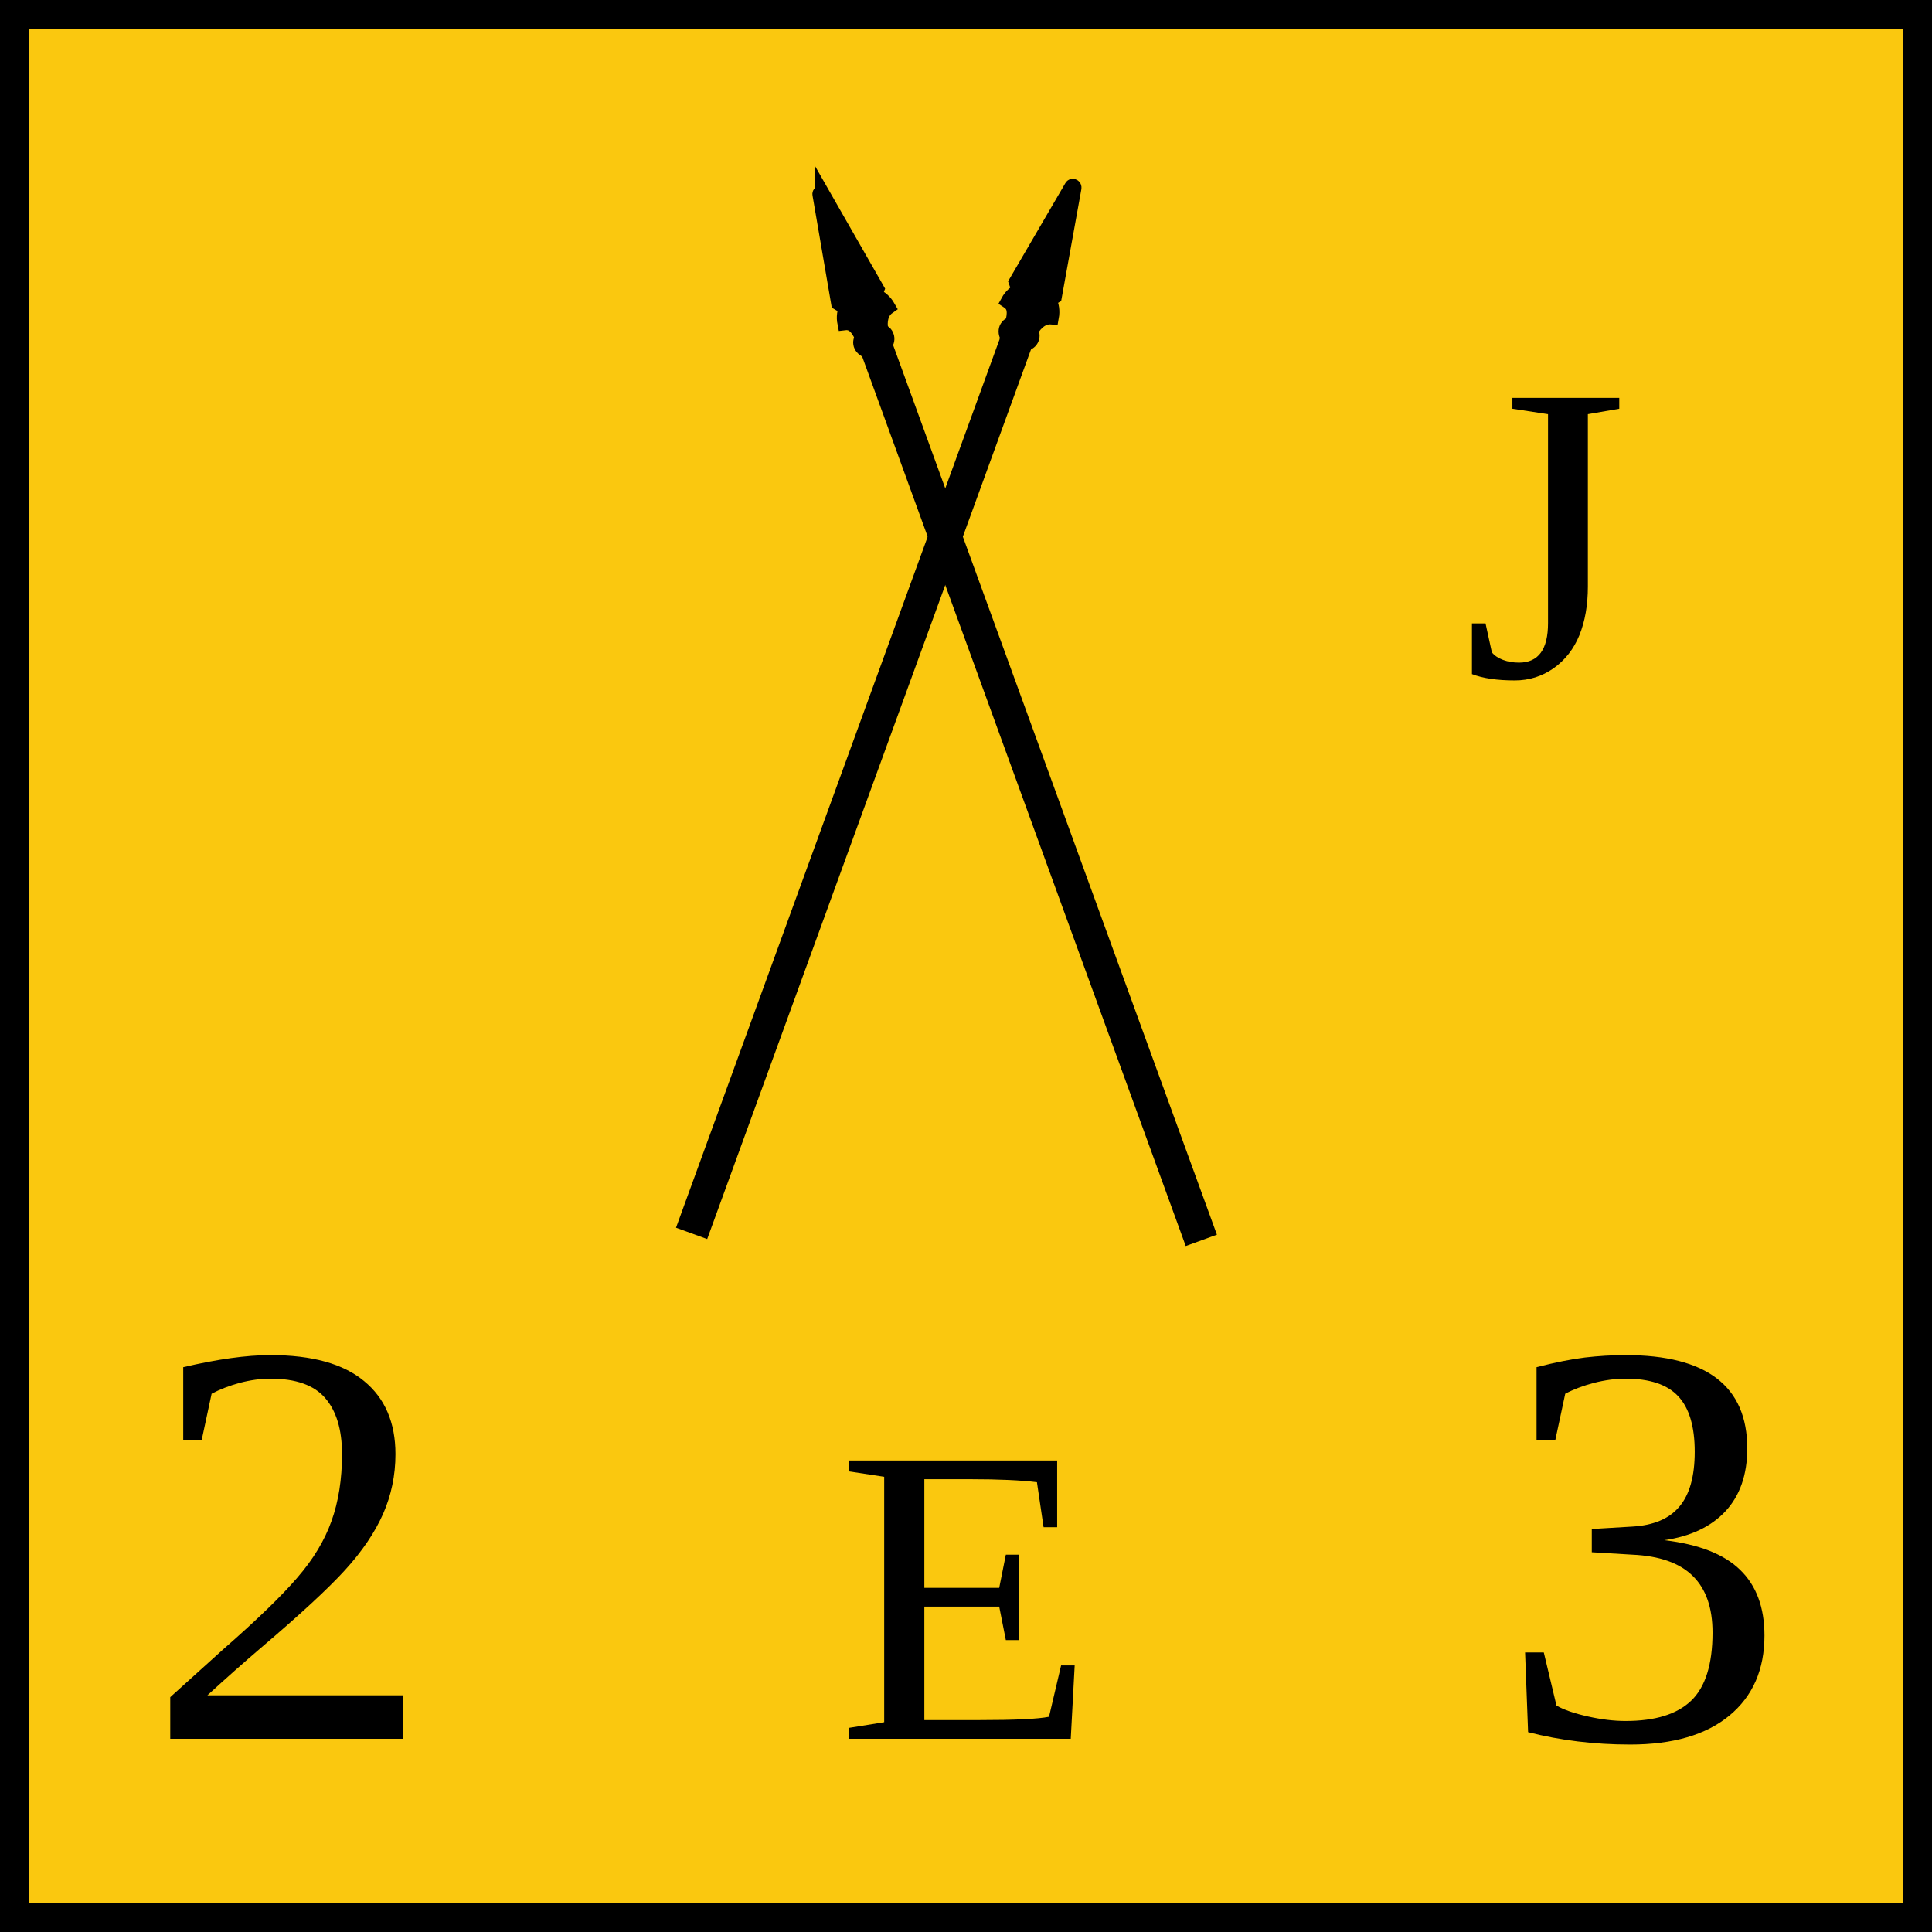
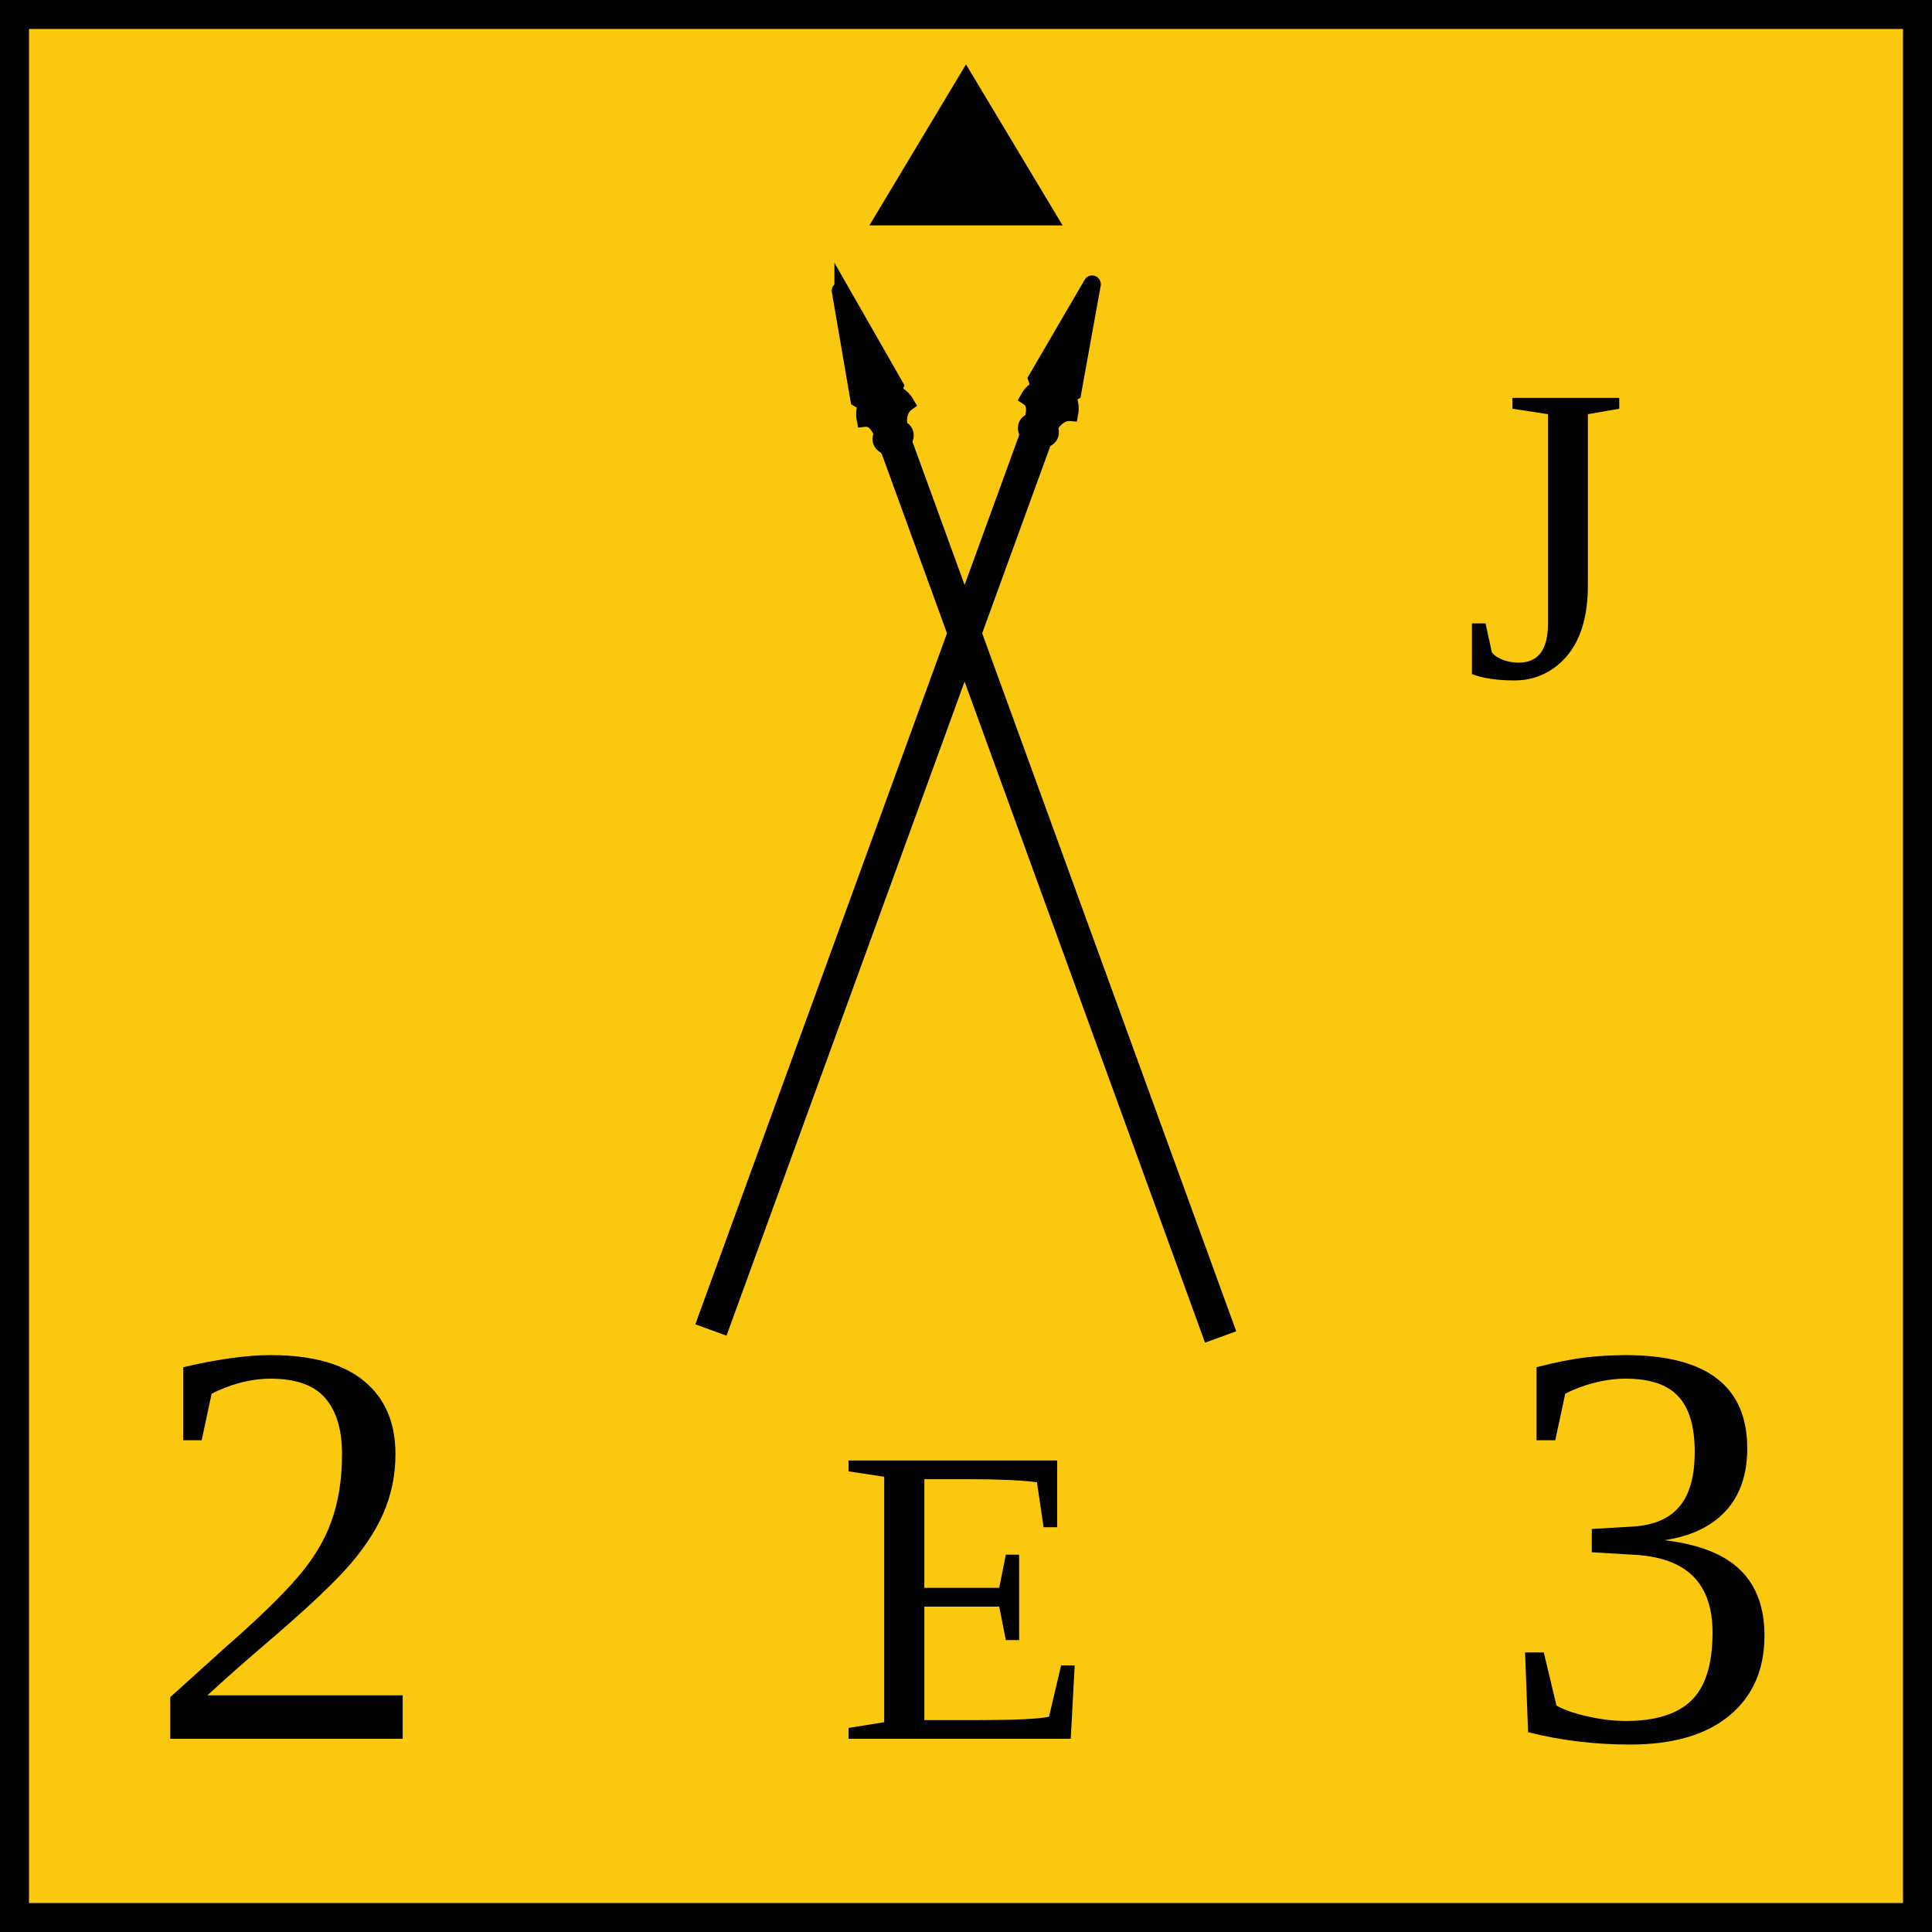
<svg xmlns="http://www.w3.org/2000/svg" xmlns:xlink="http://www.w3.org/1999/xlink" width="60" height="60">
  <rect width="100%" height="100%" fill="rgb(250,200,15)" stroke="black" stroke-width="3%" />
+   <g id="facing_arrow">
+     <polygon points="30,2 33,7 27,7" />
+   </g>
  <defs>
    <g id="spear" stroke="black" stroke-width="15">
      <path d="m330.1-870.61c-1.159-11.226-3.591-17.91-12.002-19.904 1.885-12.385 11.765-22.027 23.891-22.243 12.088-0.147 21.987 9.431 24.16 22.197-8.452 2.251-13.635 10.318-15.181 20.489-2.699-2.03-6.116-3.567-10.43-3.647-4.058-0.381-7.887 1.232-10.439 3.108z" />
      <path d="m330.5-855.44 0.301 4.436-0.179 971.64h19.344l0.015-971.58 0.043-4.249c-2.552 1.876-5.9 2.778-10.214 2.699-3.377-0.004-6.49-1.284-9.31-2.936z" />
      <path d="m342.32-1024.5 19.373 112.66-4.43 5.104c-4.053-3.759-9.495-5.975-15.275-5.977-6.686 0.029-12.879 3.178-17.014 7.911l-5.923-7.285 20.3-112.19c0.044-1.843 2.552-1.876 2.969-0.222z" />
      <path d="m340.54-873.71c7.994 0.34 14.186 5.374 13.844 10.965 0.037 5.712-6.578 10.584-14.572 10.244-7.624-0.046-13.884-5.117-13.694-11.237 0.342-5.591 6.798-10.017 14.421-9.972z" />
    </g>
  </defs>
  <g id="scale" transform="scale(0.6)">
-     <g id="spear1" stroke="black" stroke-width="15" transform="translate(22,52) rotate(20) scale(0.05, 0.05)">
+     <g id="spear1" stroke="black" stroke-width="15" transform="translate(23,57) rotate(20) scale(0.05, 0.05)">
      <use xlink:href="#spear" />
    </g>
-     <g id="spear2" stroke="black" stroke-width="15" transform="translate(44,64) rotate(-20) scale(0.05, 0.05)">
+     <g id="spear2" stroke="black" stroke-width="15" transform="translate(45,69) rotate(-20) scale(0.05, 0.05)">
      <use xlink:href="#spear" />
    </g>
    <g id="attributes" text-anchor="middle" font-size="30">
      <g id="normal_attack">
        <text x="15" y="90">2</text>
      </g>
      <g id="normal_defense">
        <text x="85" y="90">3</text>
      </g>
      <g id="morale_rating">
        <text x="50" y="90" font-size="22">E</text>
      </g>
      <g id="missile_type">
        <text x="80" y="35" font-size="22">J</text>
      </g>
    </g>
  </g>
</svg>
